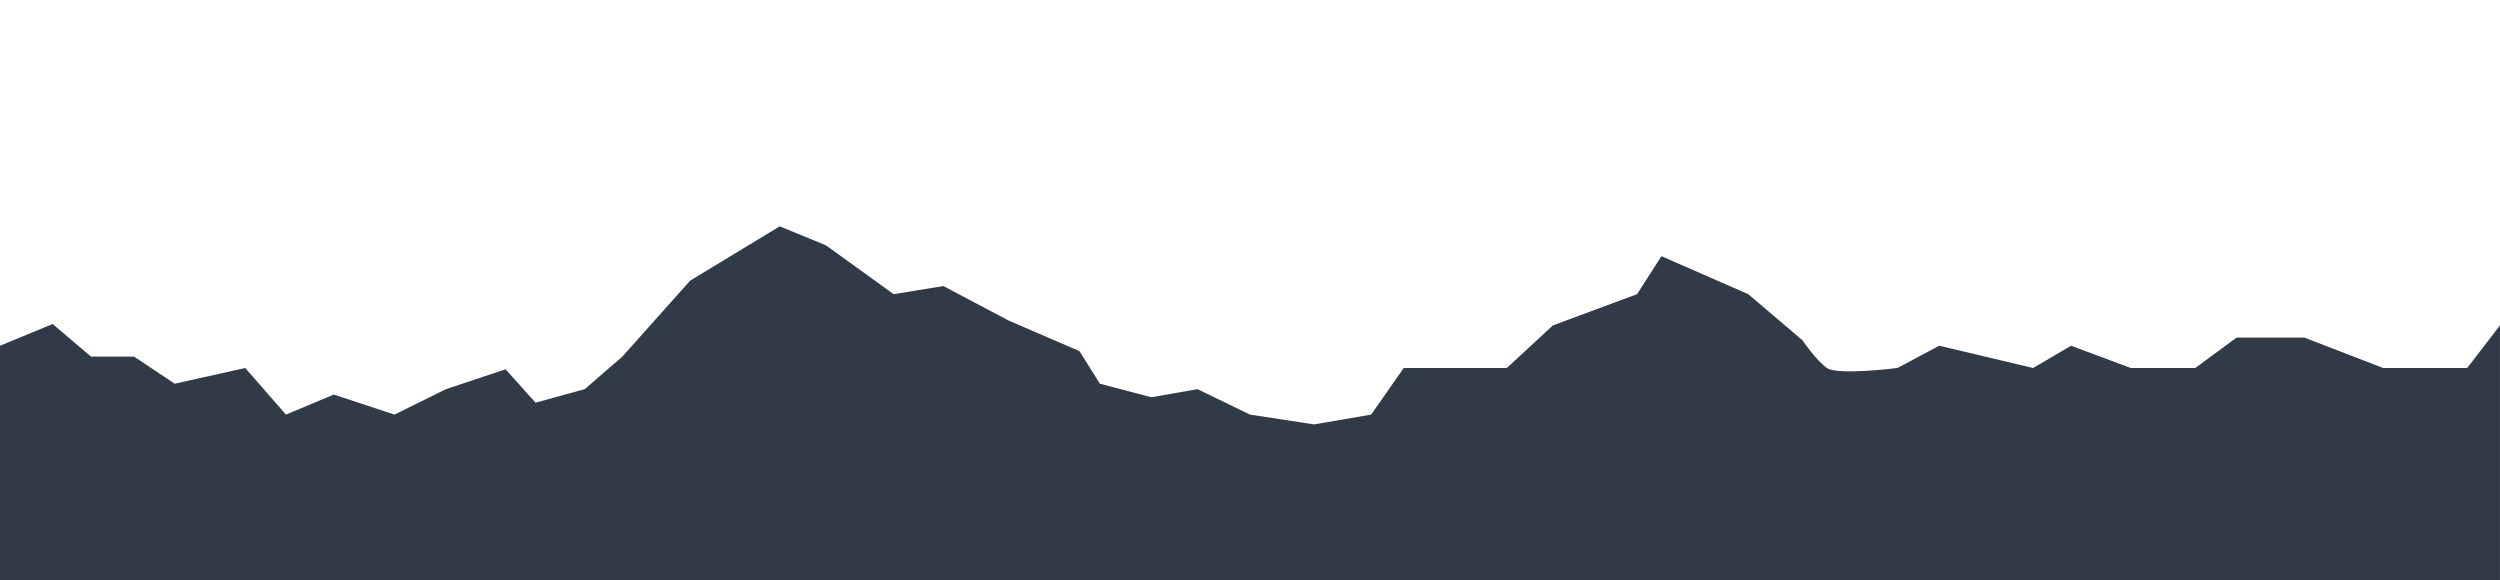
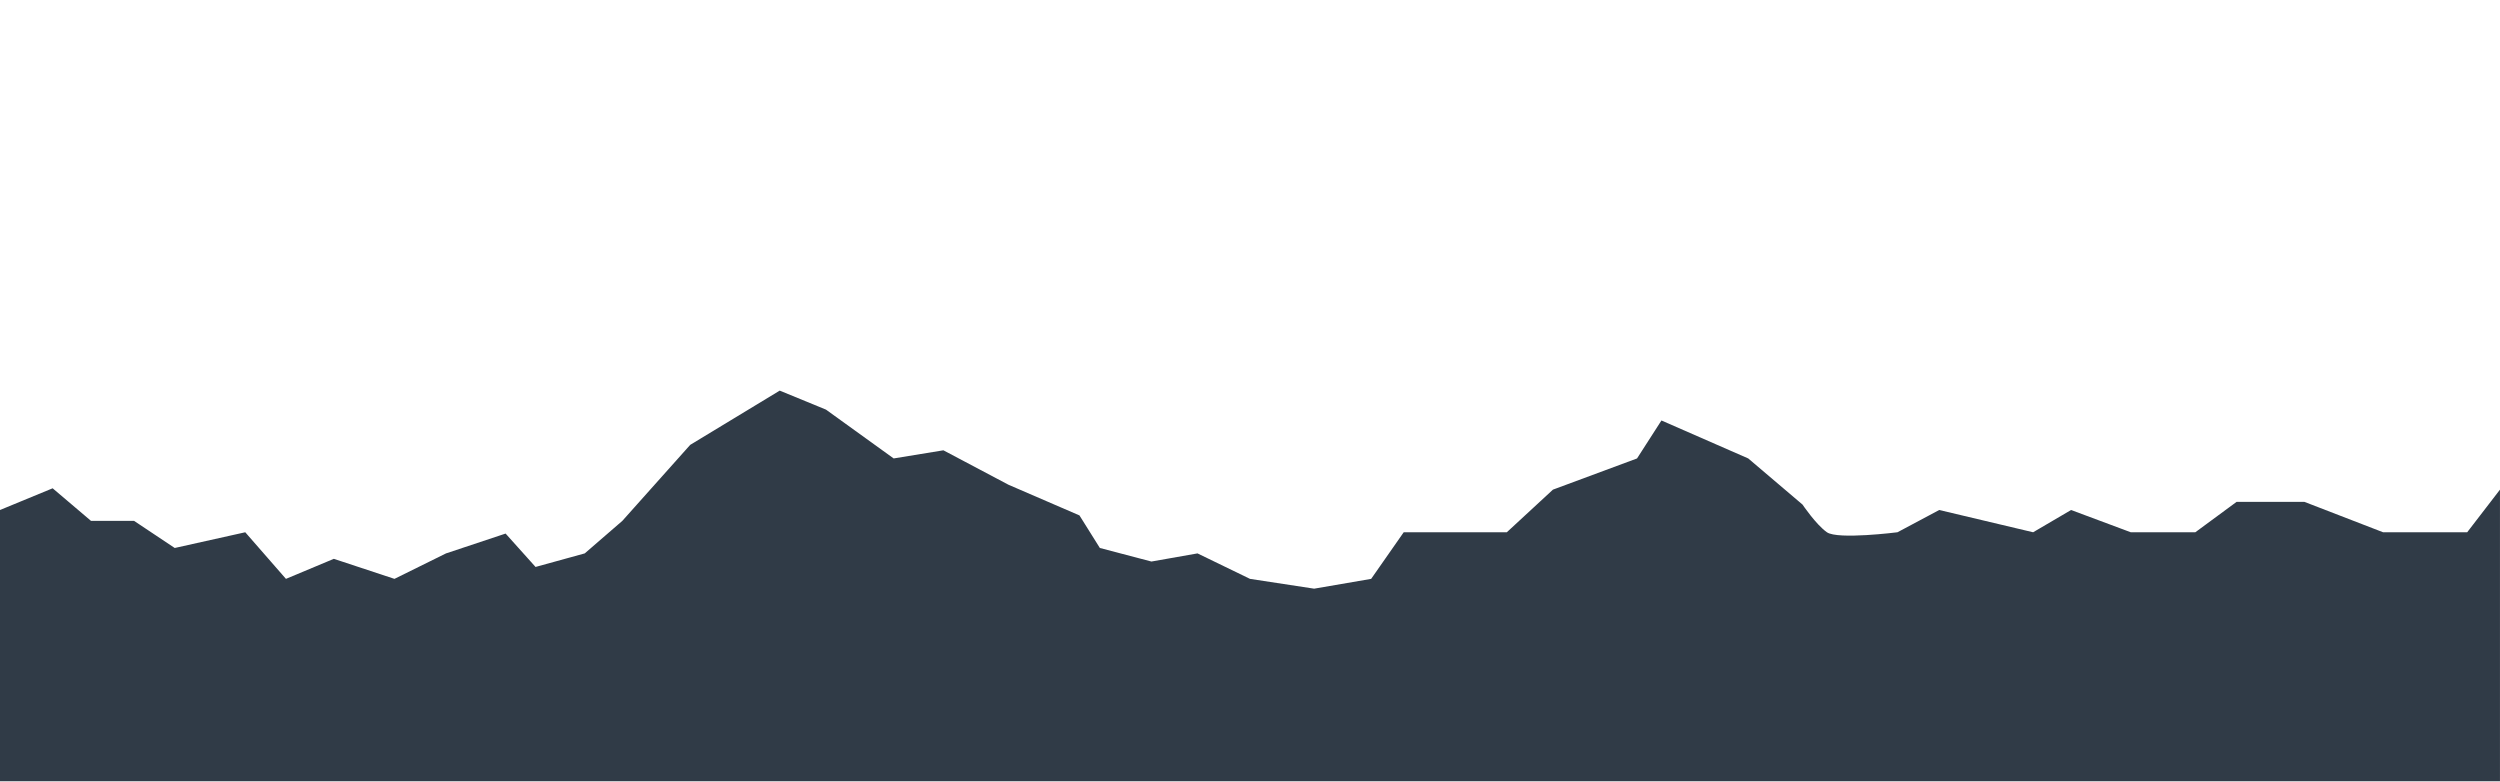
- <svg xmlns="http://www.w3.org/2000/svg" id="Layer_1" data-name="Layer 1" viewBox="0 0 1920 444.94">
+ <svg xmlns="http://www.w3.org/2000/svg" id="Layer_1" data-name="Layer 1" viewBox="0 0 1920 600">
  <defs>
    <style>
-       .cls-1, .cls-2, .cls-3, .cls-4, .cls-5, .cls-6, .cls-7, .cls-8, .cls-9, .cls-10, .cls-11, .cls-12, .cls-13, .cls-14 {
-         fill: none;
-       }
- 
-       .cls-2 {
-         stroke: #568fff;
-       }
- 
-       .cls-2, .cls-3, .cls-4, .cls-5, .cls-6, .cls-7, .cls-8, .cls-9, .cls-10, .cls-11, .cls-12, .cls-13, .cls-14 {
-         stroke-miterlimit: 10;
-         stroke-width: 2.08px;
-       }
- 
-       .cls-3 {
-         stroke: #5a93ff;
-       }
- 
-       .cls-15 {
+       .cls-1 {
        fill: #303b47;
      }
- 
-       .cls-4 {
-         stroke: #528bff;
-       }
- 
-       .cls-5 {
-         stroke: #5c95ff;
-       }
- 
-       .cls-6 {
-         stroke: #4a84ff;
-       }
- 
-       .cls-7 {
-         stroke: #4882ff;
-       }
- 
-       .cls-8 {
-         stroke: #4c86ff;
-       }
- 
-       .cls-9 {
-         stroke: #5089ff;
-       }
- 
-       .cls-10 {
-         stroke: #447eff;
-       }
- 
-       .cls-11 {
-         stroke: #5891ff;
-       }
- 
-       .cls-12 {
-         stroke: #4e87ff;
-       }
- 
-       .cls-13 {
-         stroke: #548dff;
-       }
- 
-       .cls-16 {
-         clip-path: url(#clippath);
-       }
- 
-       .cls-14 {
-         stroke: #4680ff;
-       }
    </style>
-     <clipPath id="clippath">
-       <rect class="cls-1" x="96.49" y="-1769.29" width="1323.96" height="661.29" transform="translate(55.94 28.13) rotate(-2.21)" />
-     </clipPath>
  </defs>
-   <g class="cls-16">
-     <g>
-       <path class="cls-5" d="M1877.59-1268.03s-417.74-8.46-512.23,229.8c-94.49,238.26-68.05,995.68-355.13,1050.39" />
-       <path class="cls-3" d="M1887.25-1254.14s-417.74-8.46-512.23,229.8S1306.97-28.66,1019.89,26.05" />
-       <path class="cls-11" d="M1896.9-1240.26s-417.74-8.46-512.23,229.8c-94.49,238.26-68.05,995.68-355.13,1050.39" />
-       <path class="cls-2" d="M1906.56-1226.38s-417.74-8.46-512.23,229.8C1299.84-758.32,1326.28-.9,1039.2,53.81" />
-       <path class="cls-13" d="M1916.22-1212.5s-417.74-8.46-512.23,229.8c-94.49,238.26-68.05,995.68-355.13,1050.39" />
-       <path class="cls-4" d="M1925.88-1198.62s-417.74-8.46-512.23,229.8c-94.49,238.26-68.05,995.68-355.13,1050.39" />
-       <path class="cls-9" d="M1935.53-1184.74s-417.74-8.46-512.23,229.8c-94.49,238.26-68.05,995.68-355.13,1050.39" />
-       <path class="cls-12" d="M1945.19-1170.85s-417.74-8.46-512.23,229.8c-94.49,238.26-68.05,995.68-355.13,1050.39" />
-       <path class="cls-8" d="M1954.85-1156.97s-417.74-8.46-512.23,229.8c-94.49,238.26-68.05,995.68-355.13,1050.39" />
-       <path class="cls-6" d="M1964.51-1143.09s-417.74-8.46-512.23,229.8c-94.49,238.26-68.05,995.68-355.13,1050.39" />
-       <path class="cls-7" d="M1974.16-1129.21s-417.74-8.46-512.23,229.8c-94.49,238.26-68.05,995.68-355.13,1050.39" />
-       <path class="cls-14" d="M1983.82-1115.33s-417.74-8.46-512.23,229.8c-94.49,238.26-68.05,995.68-355.13,1050.39" />
-       <path class="cls-10" d="M1993.48-1101.45s-417.74-8.46-512.23,229.8c-94.49,238.26-68.05,995.68-355.13,1050.39" />
-     </g>
-   </g>
-   <path class="cls-15" d="M0,265.52l40.43-16.67,29.44,25h33.07l31.25,20.84,54.17-12.07,31.25,35.79,36.77-15.39,46.57,15.39,39.59-19.56,45.76-15.23,23,25.64,37.8-10.42,28.88-25,52.09-58.34,68.76-41.67,35.51,14.59,52,37.5,38.19-6.25,49.97,26.45,54.53,23.56,15.66,25,39.61,10.42,35.39-6.25,40.3,19.56,49.27,7.53,43.79-7.53,25-35.79h79.18l35.42-32.73,64.59-23.96,18.75-29.17,66.67,29.17,41.67,35.42s10.42,15.45,18.75,21.27c8.33,5.82,54.17,0,54.17,0l32.09-17.1,72.09,17.1,29.17-17.1,45.84,17.1h49.56l31.7-23.35h52.09l60.42,23.35h64.59l25.18-32.73v221.9H0v-206.27Z" />
+   <path class="cls-1" d="M0,391.68l40.43-16.67,29.44,25h33.07l31.25,20.84,54.17-12.07,31.25,35.79,36.77-15.39,46.57,15.39,39.59-19.56,45.76-15.23,23,25.64,37.8-10.42,28.88-25,52.09-58.34,68.76-41.67,35.51,14.59,52,37.5,38.19-6.25,49.97,26.45,54.53,23.56,15.66,25,39.61,10.42,35.39-6.25,40.3,19.56,49.27,7.53,43.79-7.53,25-35.79h79.18l35.42-32.73,64.59-23.96,18.75-29.17,66.67,29.17,41.67,35.42s10.42,15.45,18.75,21.27c8.33,5.82,54.17,0,54.17,0l32.09-17.1,72.09,17.1,29.17-17.1,45.84,17.1h49.56l31.7-23.35h52.09l60.42,23.35h64.59l25.18-32.73v223.95S0,600,0,600v-208.32Z" />
</svg>
